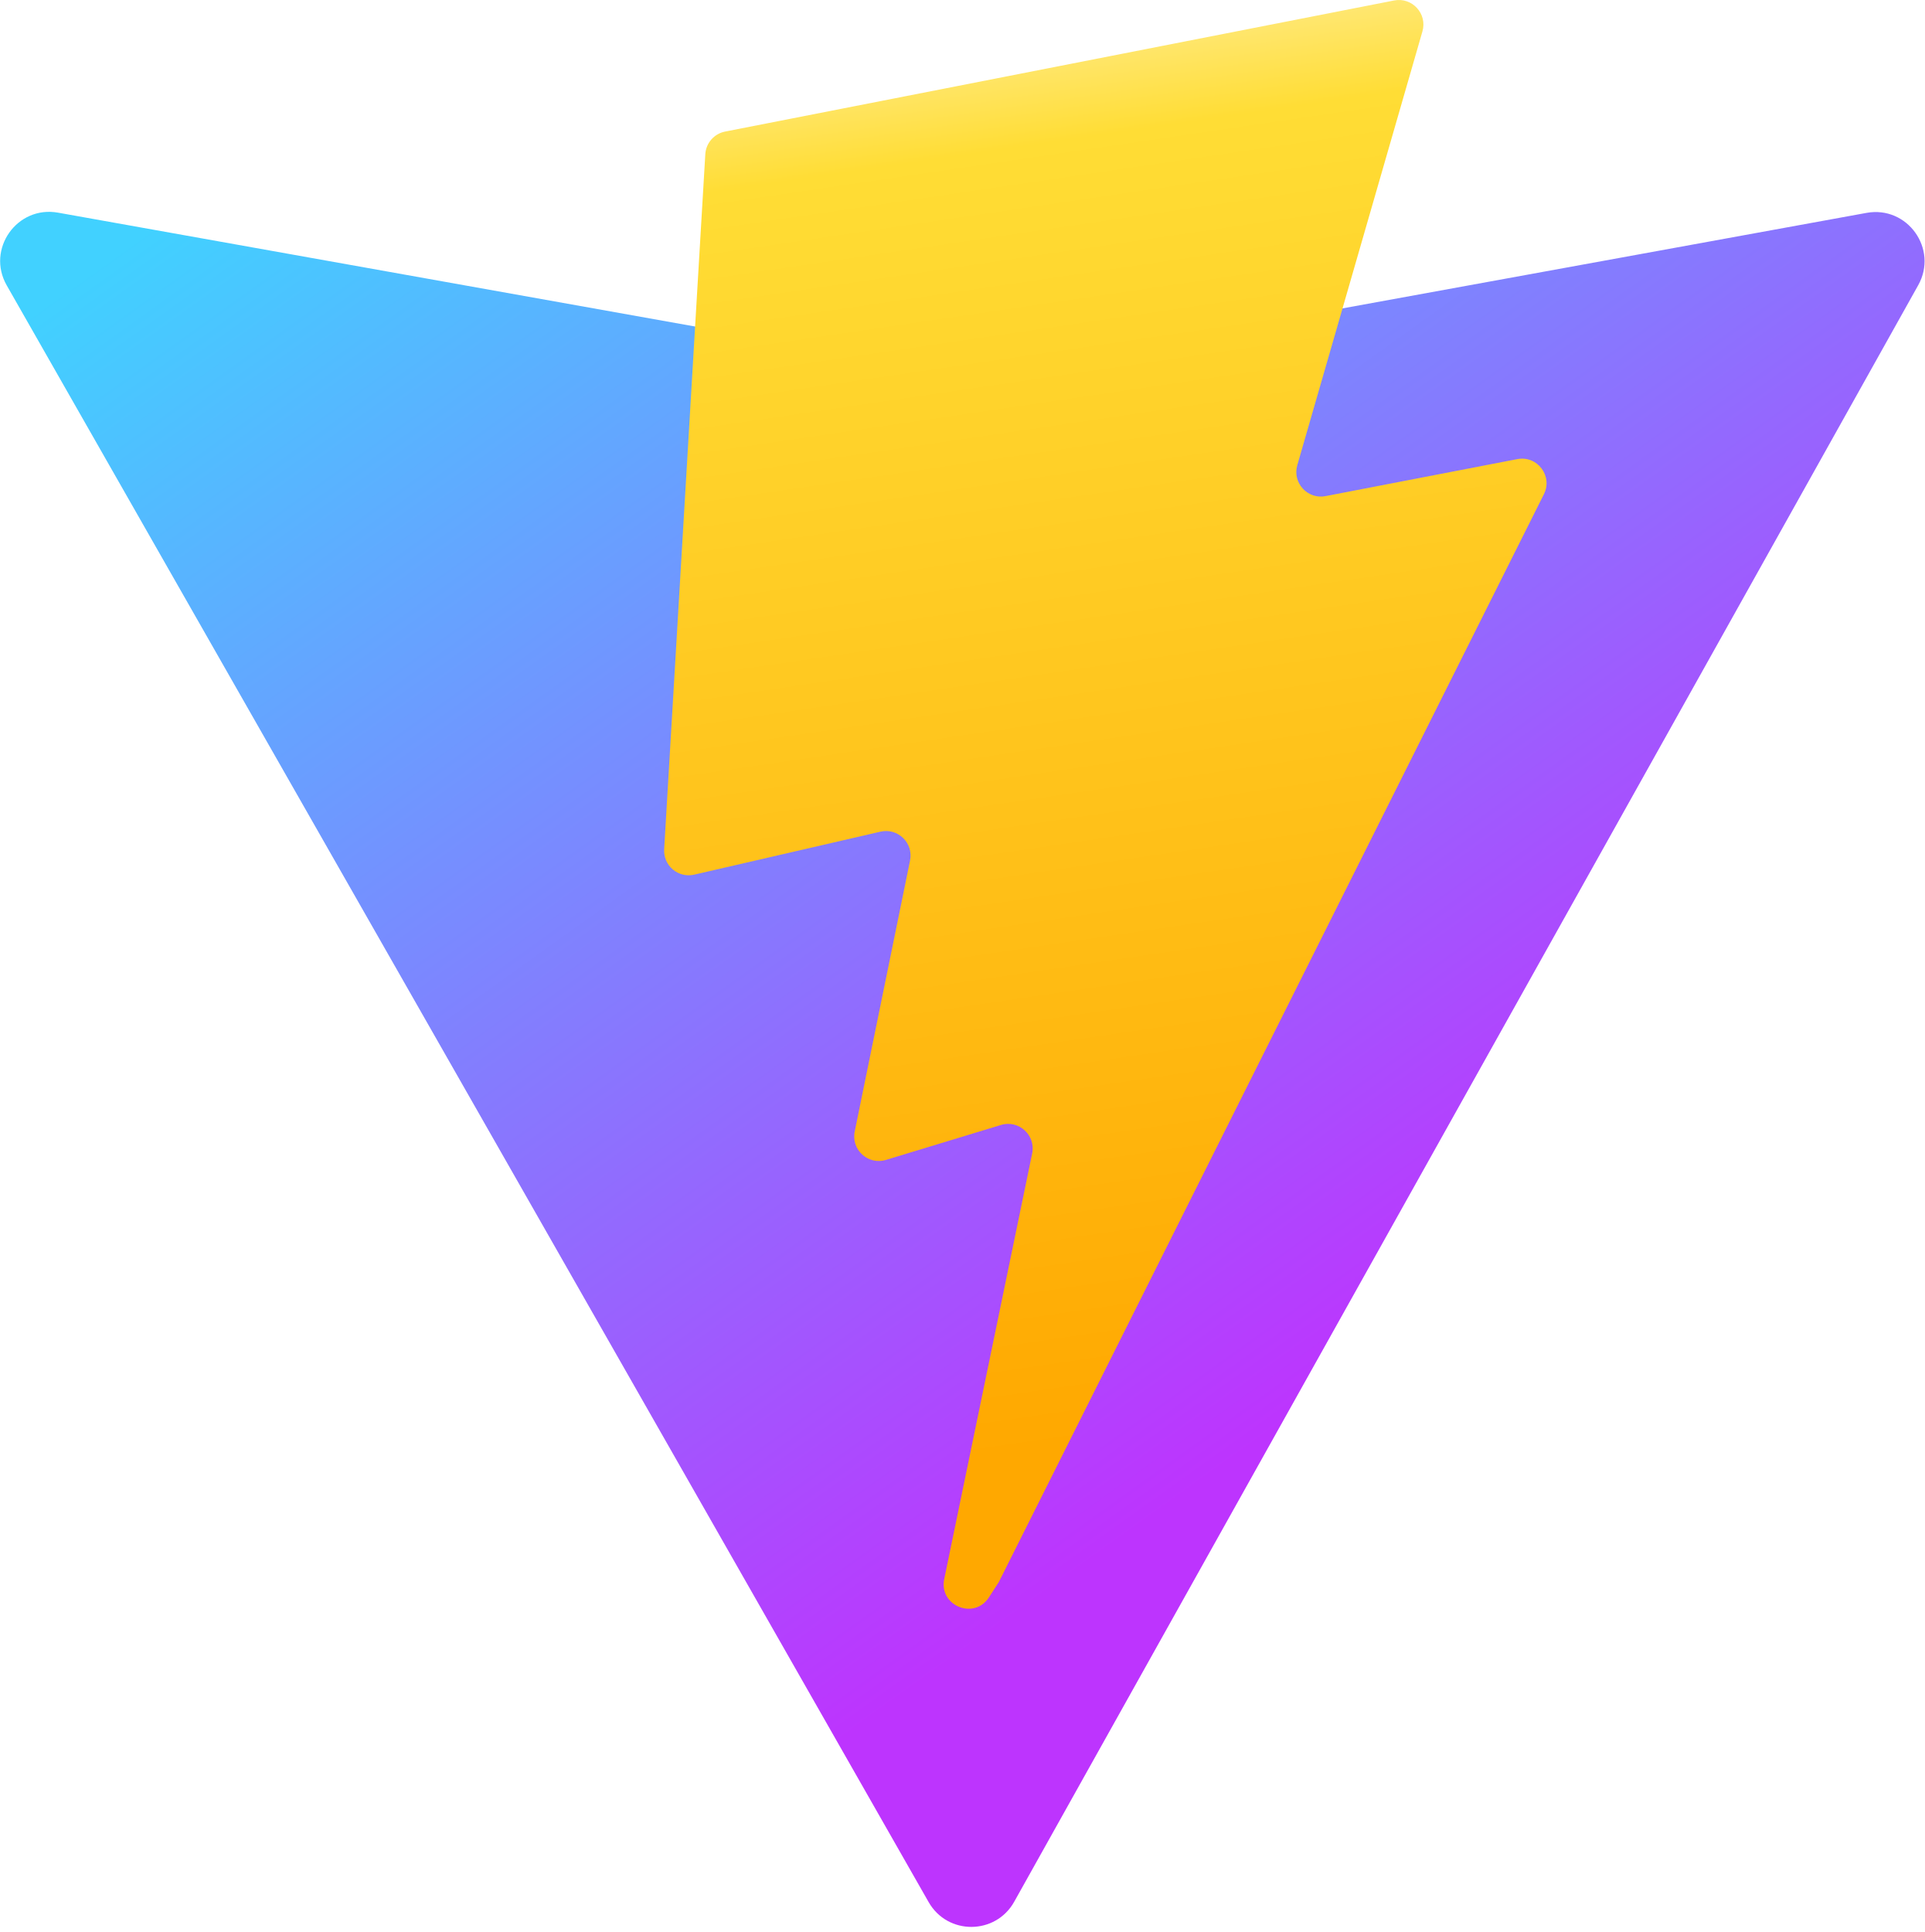
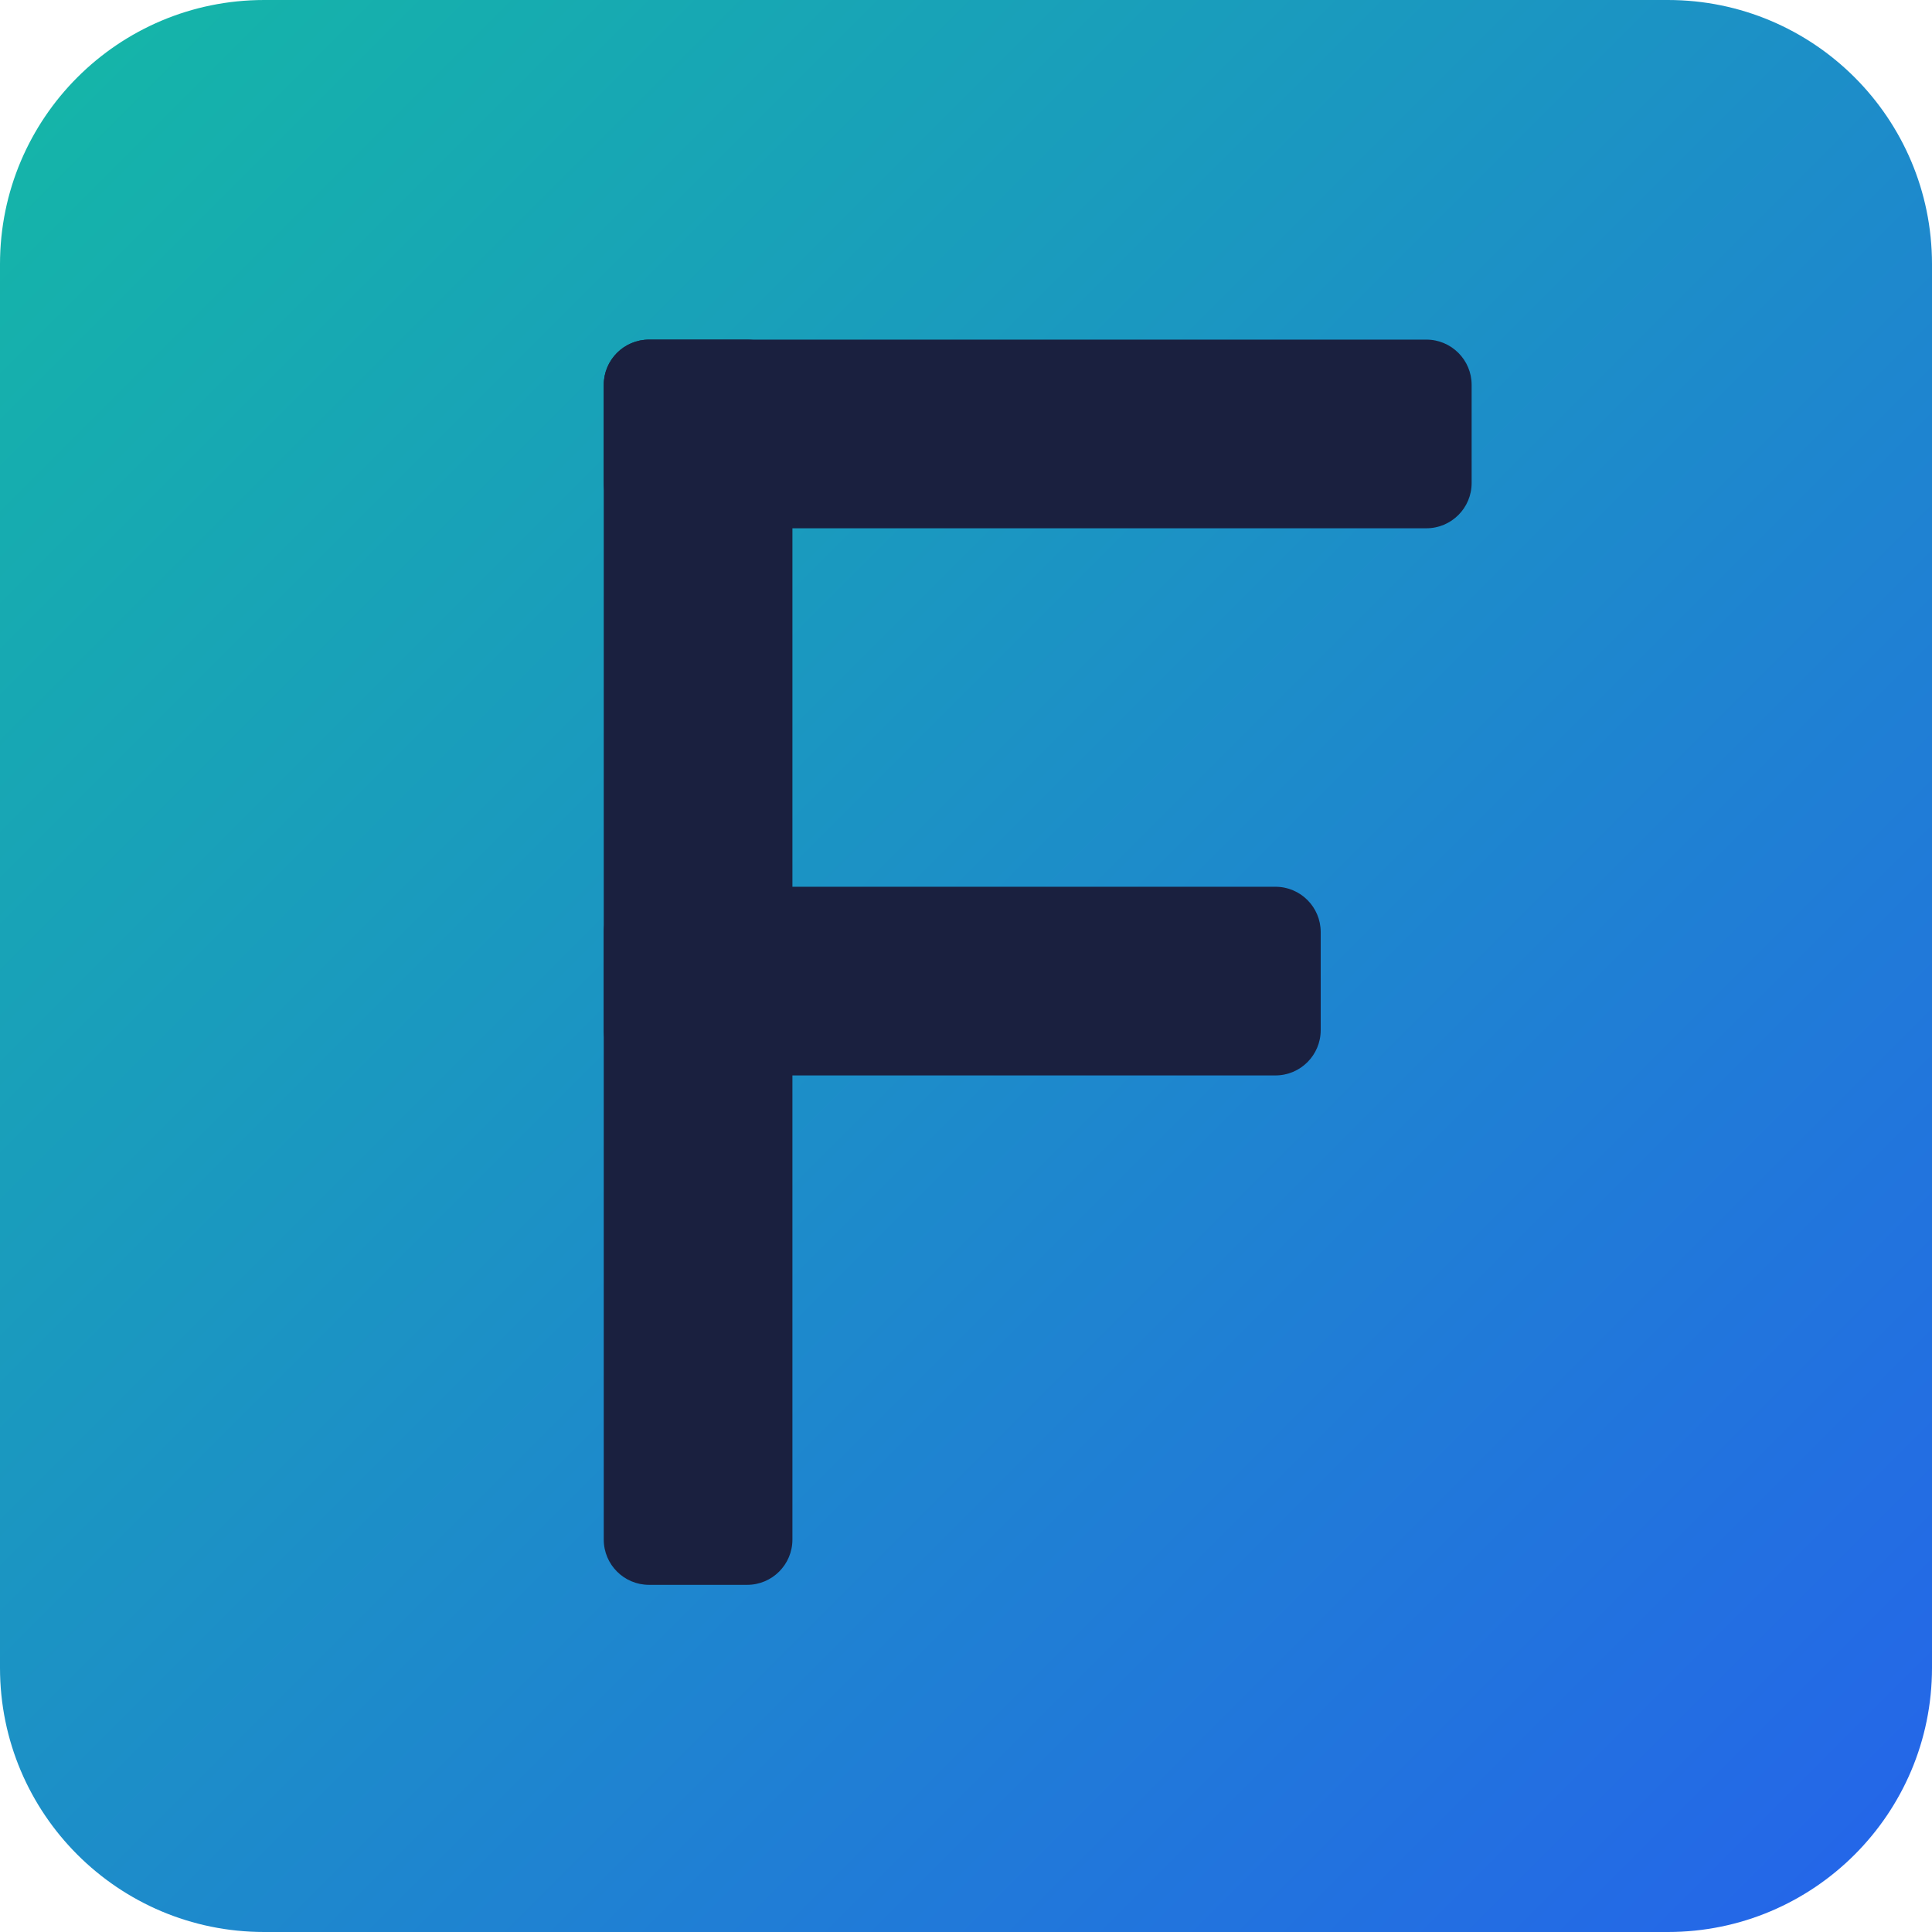
- <svg xmlns="http://www.w3.org/2000/svg" aria-hidden="true" role="img" class="iconify iconify--logos" width="31.88" height="32" preserveAspectRatio="xMidYMid meet" viewBox="0 0 256 257">
+ <svg xmlns="http://www.w3.org/2000/svg" width="512" height="512" viewBox="0 0 512 512" fill="none">
  <defs>
-     <linearGradient id="IconifyId1813088fe1fbc01fb466" x1="-.828%" x2="57.636%" y1="7.652%" y2="78.411%">
-       <stop offset="0%" stop-color="#41D1FF" />
-       <stop offset="100%" stop-color="#BD34FE" />
-     </linearGradient>
-     <linearGradient id="IconifyId1813088fe1fbc01fb467" x1="43.376%" x2="50.316%" y1="2.242%" y2="89.03%">
-       <stop offset="0%" stop-color="#FFEA83" />
-       <stop offset="8.333%" stop-color="#FFDD35" />
-       <stop offset="100%" stop-color="#FFA800" />
+     <linearGradient id="buttonGradient" x1="0%" y1="0%" x2="100%" y2="100%">
+       <stop offset="0%" style="stop-color:#14B8A6;stop-opacity:1" />
+       <stop offset="100%" style="stop-color:#2563EB;stop-opacity:1" />
    </linearGradient>
  </defs>
-   <path fill="url(#IconifyId1813088fe1fbc01fb466)" d="M255.153 37.938L134.897 252.976c-2.483 4.44-8.862 4.466-11.382.048L.875 37.958c-2.746-4.814 1.371-10.646 6.827-9.67l120.385 21.517a6.537 6.537 0 0 0 2.322-.004l117.867-21.483c5.438-.991 9.574 4.796 6.877 9.62Z" />
-   <path fill="url(#IconifyId1813088fe1fbc01fb467)" d="M185.432.063L96.44 17.501a3.268 3.268 0 0 0-2.634 3.014l-5.474 92.456a3.268 3.268 0 0 0 3.997 3.378l24.777-5.718c2.318-.535 4.413 1.507 3.936 3.838l-7.361 36.047c-.495 2.426 1.782 4.5 4.151 3.78l15.304-4.649c2.372-.72 4.652 1.36 4.15 3.788l-11.698 56.621c-.732 3.542 3.979 5.473 5.943 2.437l1.313-2.028l72.516-144.72c1.215-2.423-.88-5.186-3.54-4.672l-25.505 4.922c-2.396.462-4.435-1.77-3.759-4.114l16.646-57.705c.677-2.35-1.37-4.583-3.769-4.113Z" />
+   <rect width="512" height="512" rx="70" ry="70" fill="url(#buttonGradient)" />
+   <rect x="160" y="90" width="50" height="330" rx="12" ry="12" fill="#1A203F" />
+   <rect x="160" y="90" width="230" height="50" rx="12" ry="12" fill="#1A203F" />
+   <rect x="160" y="235" width="190" height="50" rx="12" ry="12" fill="#1A203F" />
</svg>
